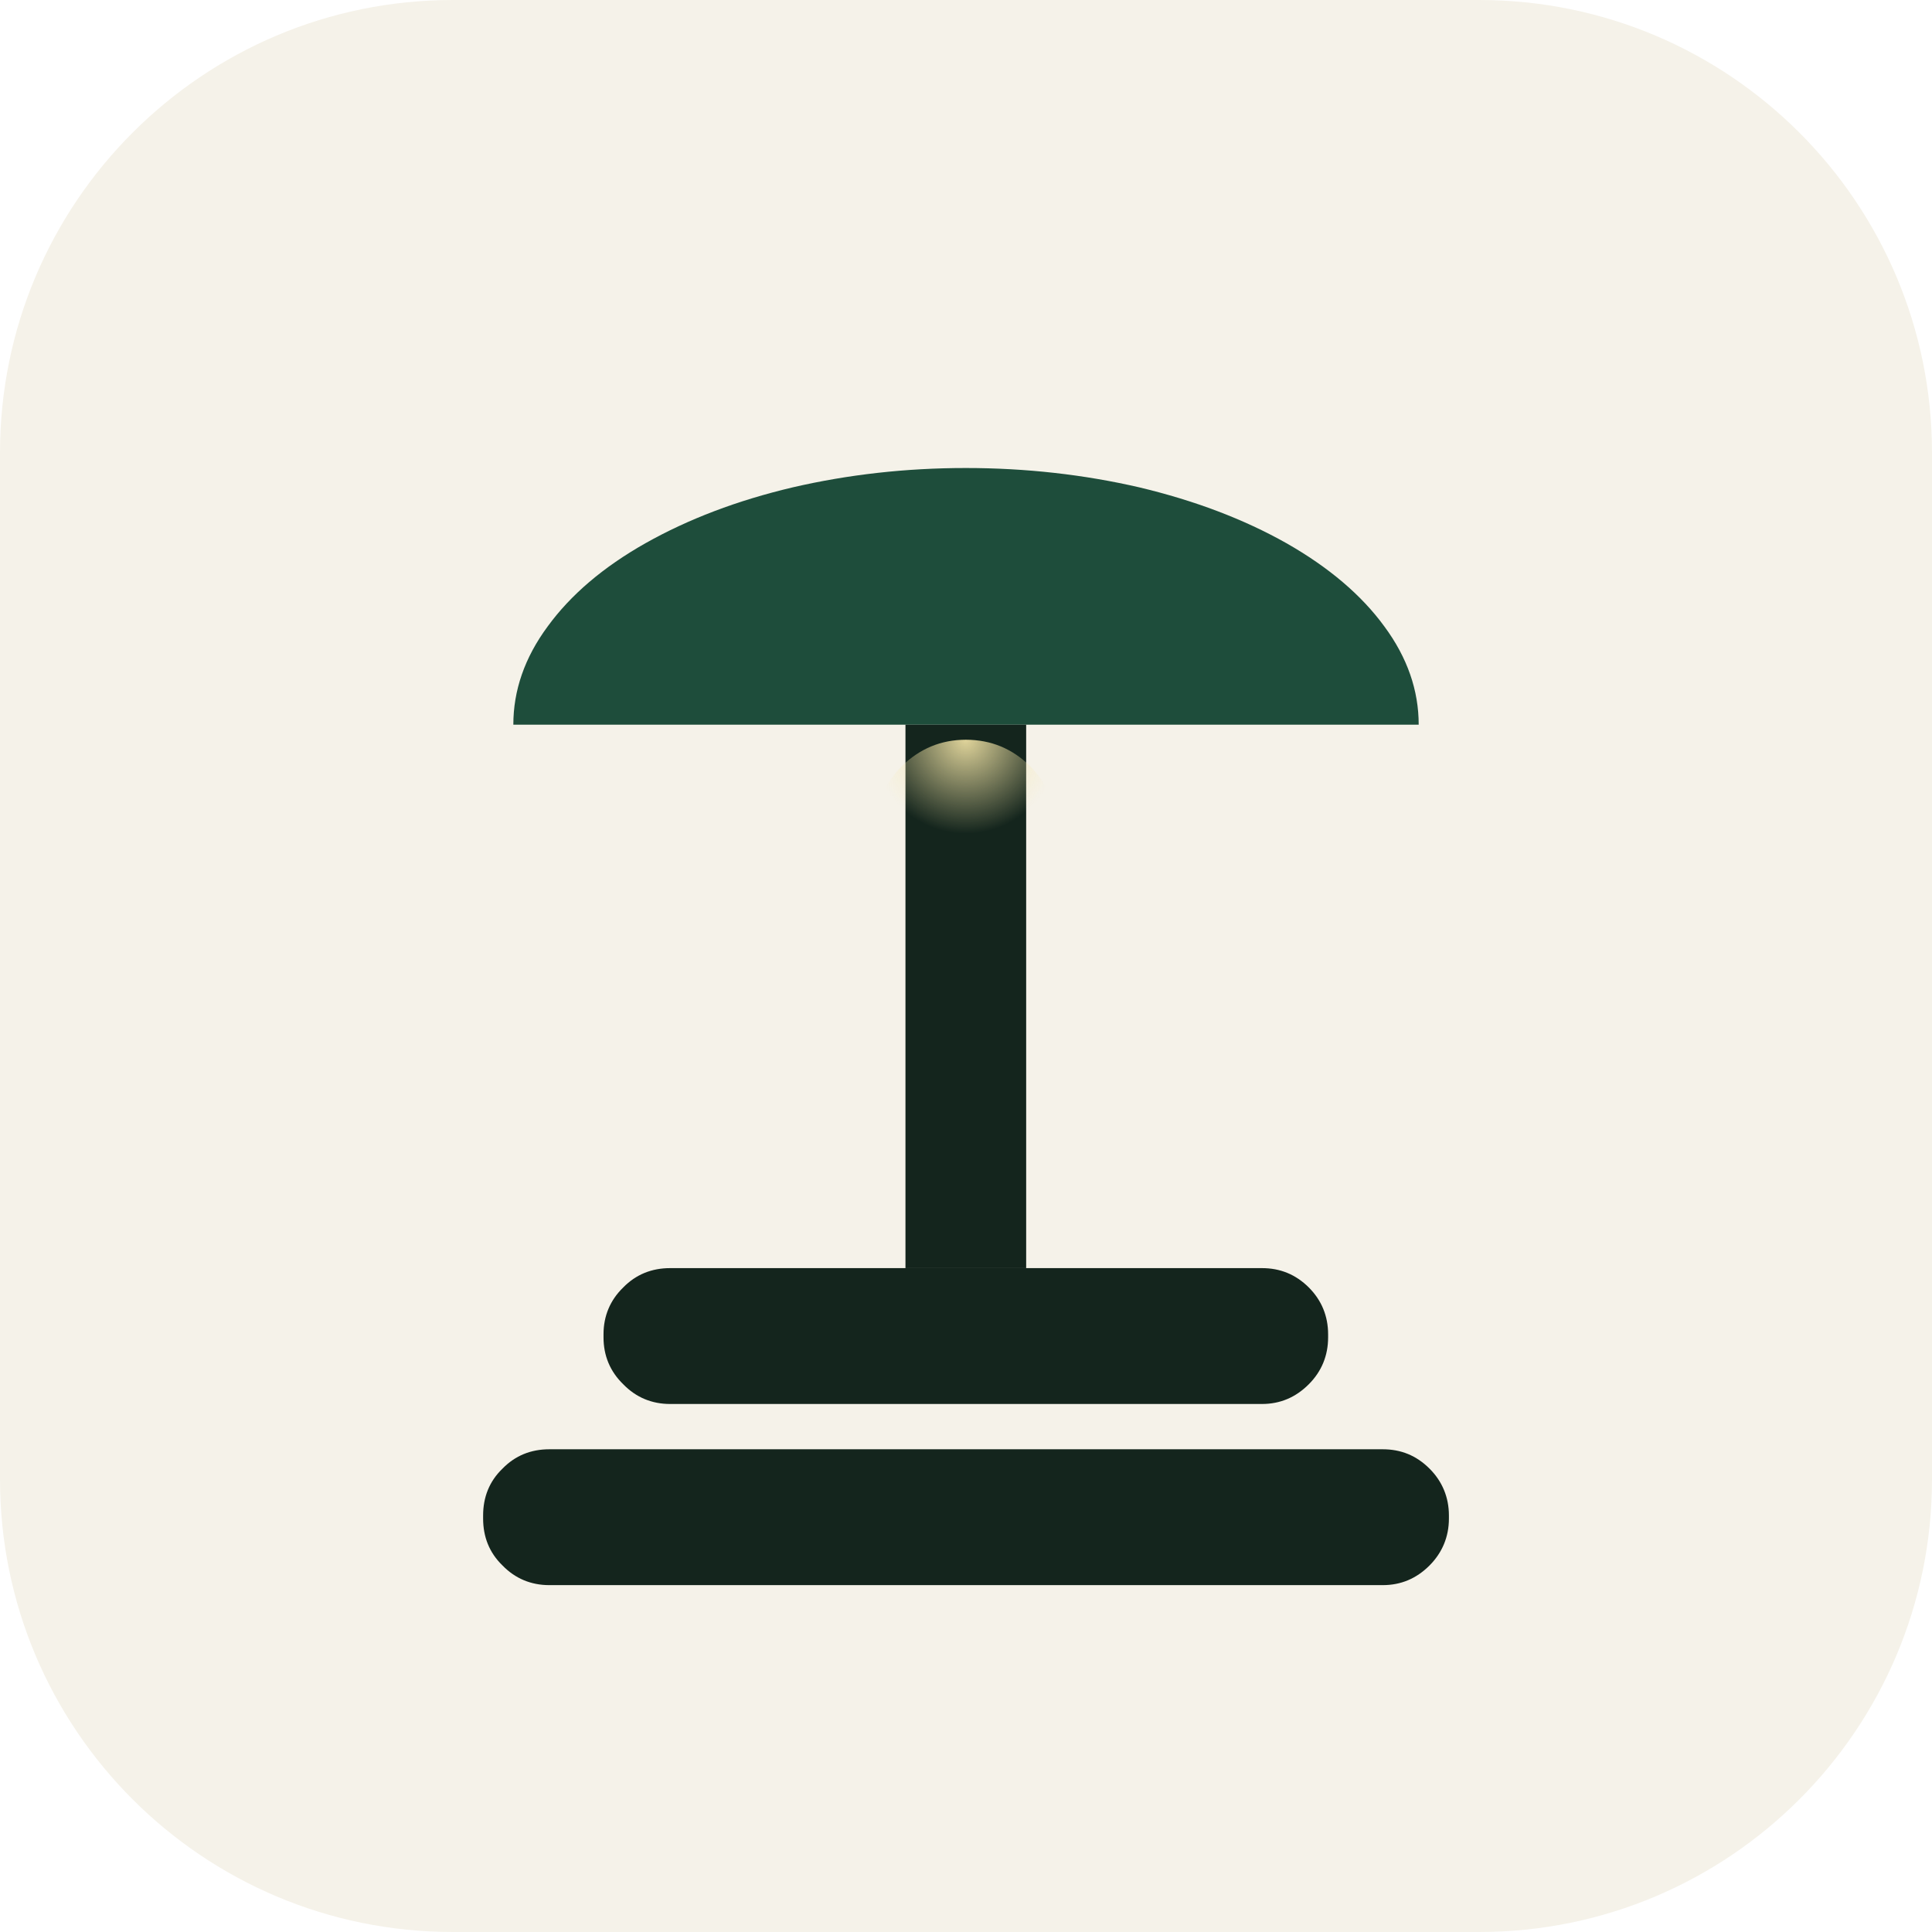
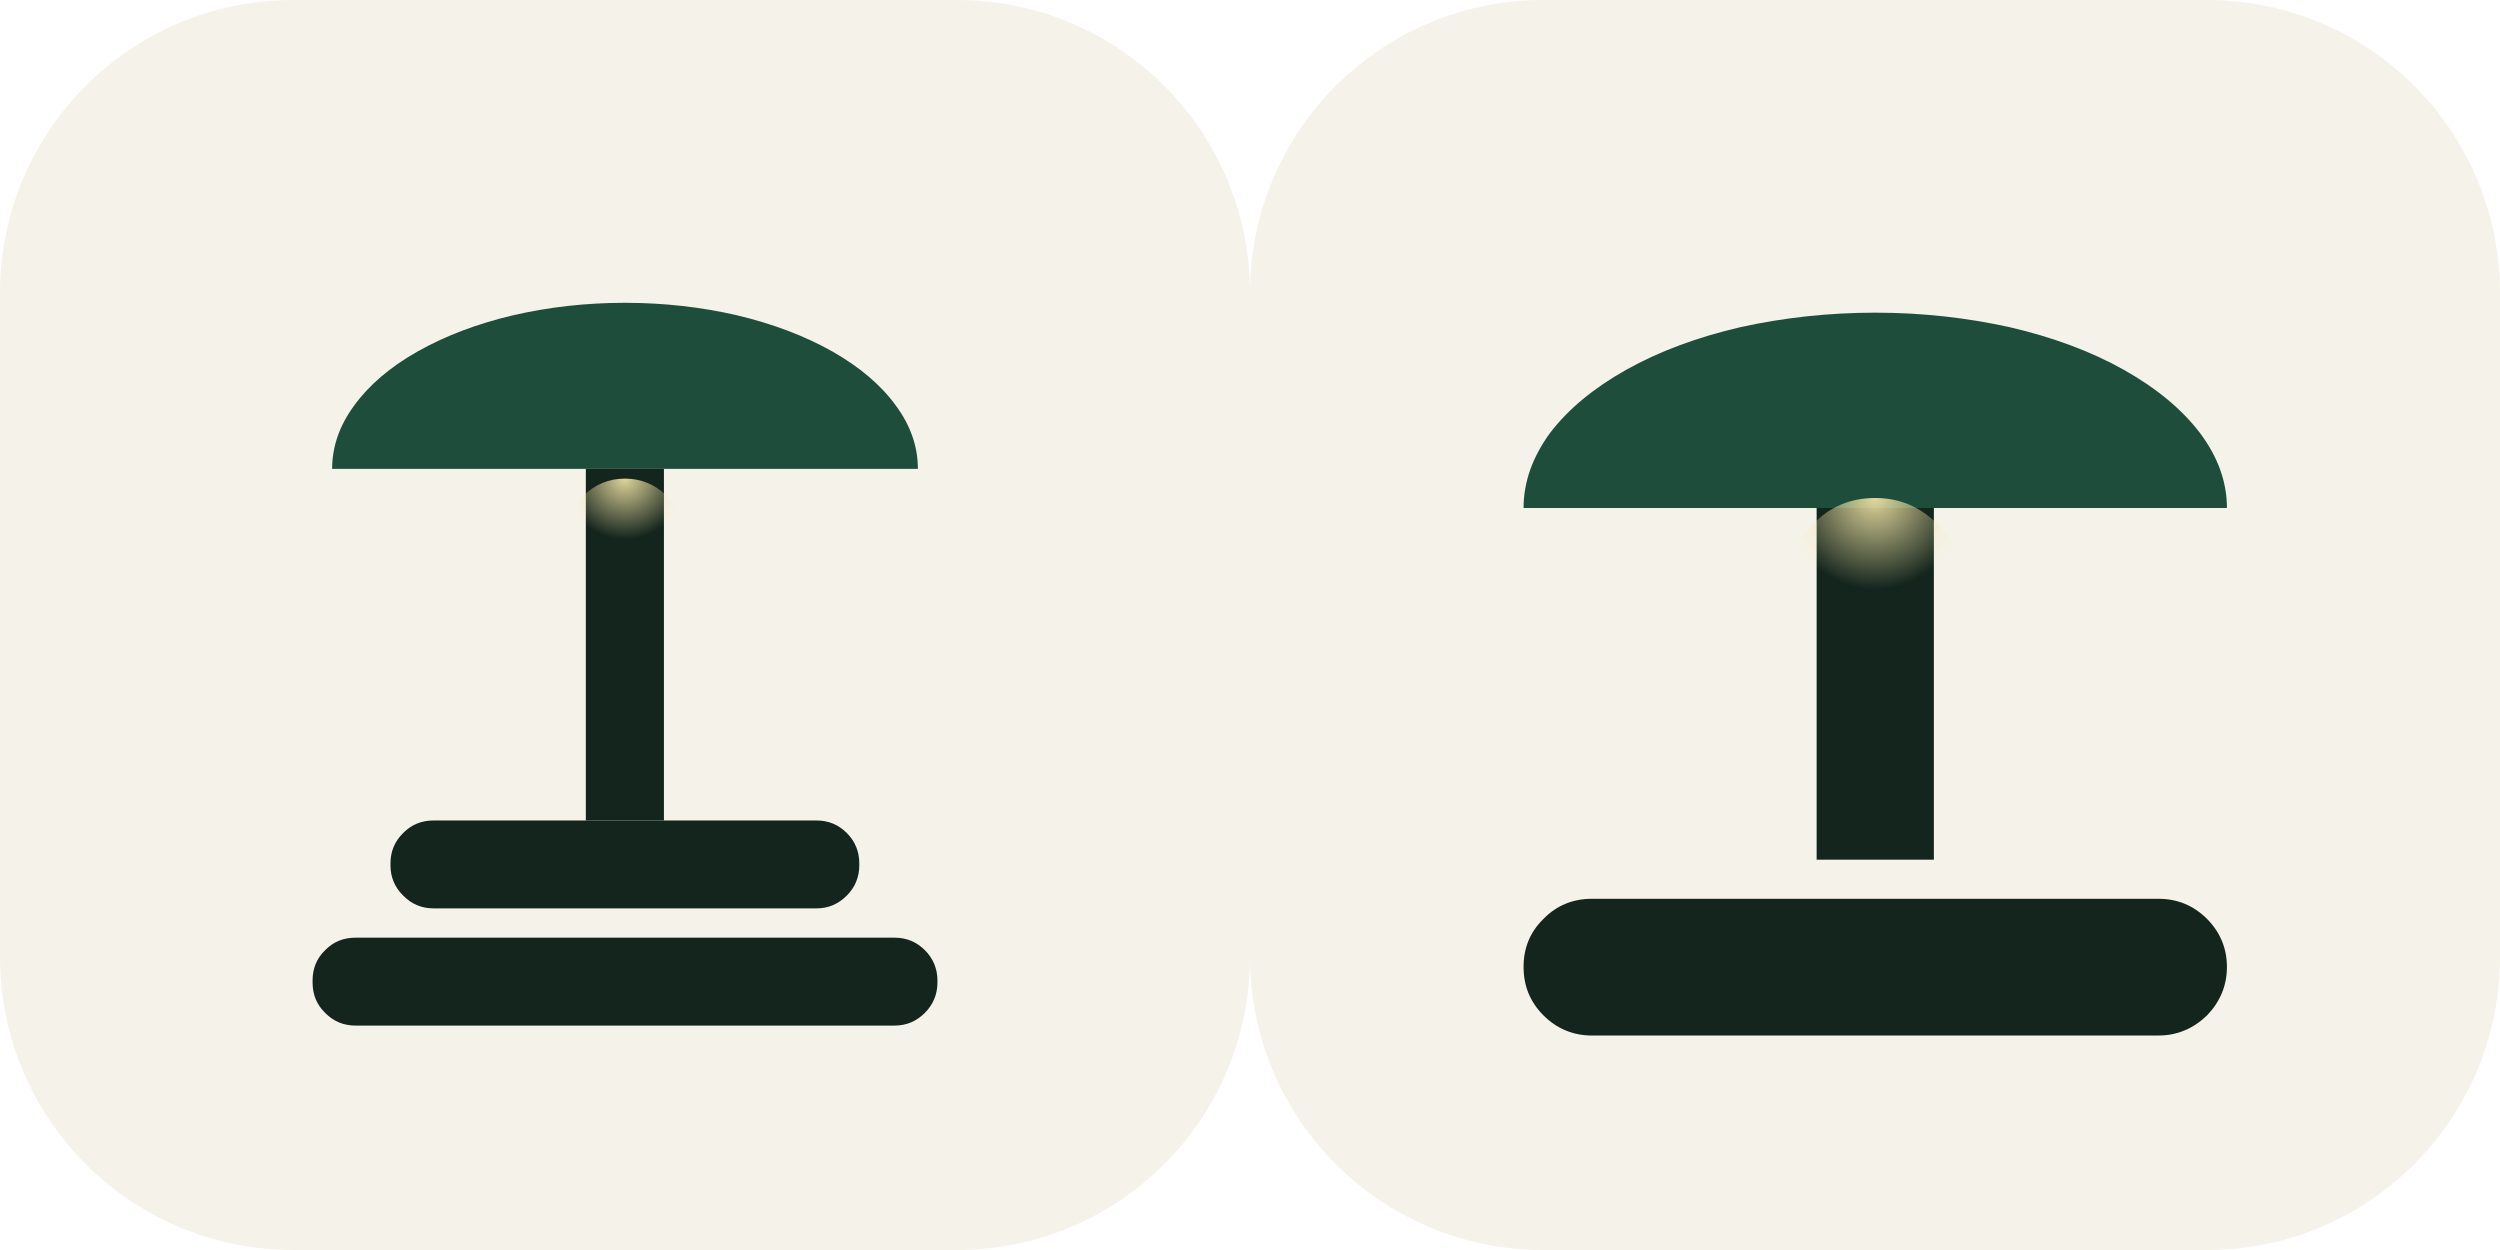
- <svg xmlns="http://www.w3.org/2000/svg" viewBox="0 0 64 64">
+ <svg xmlns="http://www.w3.org/2000/svg" viewBox="0 0 128 64" role="img" aria-labelledby="title description">
  <defs>
    <radialGradient id="lamp-glow" cx="50%" cy="0%" r="72%" fx="50%" fy="0%">
      <stop offset="0" stop-color="#F6E7A8" stop-opacity="0.9" />
      <stop offset="72%" stop-color="#F6E7A8" stop-opacity="0" />
    </radialGradient>
    <symbol id="lamp-full" viewBox="0 0 64 64">
      <g transform="matrix(3.282709 0 0 3.282709 -241.3047 -1225.925)">
        <path class="lamp-shade" d="M 78.688 380.762 C 78.688 380.418 78.801 380.086 79.035 379.77 C 79.266 379.453 79.594 379.172 80.023 378.93 C 80.453 378.688 80.945 378.5 81.508 378.367 C 82.066 378.238 82.648 378.172 83.254 378.172 C 83.859 378.172 84.445 378.238 85.004 378.367 C 85.562 378.5 86.059 378.688 86.488 378.93 C 86.914 379.172 87.246 379.453 87.477 379.77 C 87.711 380.086 87.824 380.418 87.824 380.762 Z" />
        <path class="lamp-body" d="M 82.645 380.762 L 83.863 380.762 L 83.863 386.246 L 82.645 386.246 Z" />
        <path fill="url(#lamp-glow)" d="M 84.168 381.828 C 84.168 382.078 84.078 382.297 83.902 382.473 C 83.723 382.652 83.508 382.742 83.254 382.742 C 83.004 382.742 82.789 382.652 82.609 382.473 C 82.43 382.297 82.34 382.078 82.34 381.828 C 82.34 381.574 82.43 381.359 82.609 381.18 C 82.789 381.004 83.004 380.914 83.254 380.914 C 83.508 380.914 83.723 381.004 83.902 381.18 C 84.078 381.359 84.168 381.574 84.168 381.828 Z" />
        <path class="lamp-body" d="M 80.27 386.246 L 86.242 386.246 C 86.426 386.246 86.582 386.309 86.715 386.441 C 86.844 386.57 86.91 386.73 86.91 386.914 L 86.91 386.945 C 86.91 387.129 86.844 387.289 86.715 387.418 C 86.582 387.551 86.426 387.617 86.242 387.617 L 80.27 387.617 C 80.086 387.617 79.926 387.551 79.797 387.418 C 79.664 387.289 79.598 387.129 79.598 386.945 L 79.598 386.914 C 79.598 386.73 79.664 386.57 79.797 386.441 C 79.926 386.309 80.086 386.246 80.27 386.246 Z" />
        <path class="lamp-body" d="M 79.051 388.074 L 87.461 388.074 C 87.645 388.074 87.801 388.137 87.934 388.27 C 88.062 388.398 88.129 388.559 88.129 388.742 L 88.129 388.773 C 88.129 388.957 88.062 389.117 87.934 389.246 C 87.801 389.379 87.645 389.445 87.461 389.445 L 79.051 389.445 C 78.867 389.445 78.707 389.379 78.578 389.246 C 78.445 389.117 78.383 388.957 78.383 388.773 L 78.383 388.742 C 78.383 388.559 78.445 388.398 78.578 388.27 C 78.707 388.137 78.867 388.074 79.051 388.074 Z" />
      </g>
    </symbol>
    <symbol id="lamp-small" viewBox="0 0 64 64">
      <g transform="matrix(6.566733 0 0 6.566733 -847.1086 -2516.367)">
        <path class="lamp-shade" d="M 131.133 387.16 C 131.133 386.957 131.203 386.762 131.34 386.574 C 131.48 386.391 131.676 386.227 131.934 386.082 C 132.191 385.938 132.488 385.828 132.824 385.75 C 133.16 385.676 133.512 385.637 133.875 385.637 C 134.238 385.637 134.586 385.676 134.922 385.75 C 135.258 385.828 135.555 385.938 135.812 386.082 C 136.07 386.227 136.266 386.391 136.406 386.574 C 136.547 386.762 136.617 386.957 136.617 387.16 Z" />
        <path class="lamp-body" d="M 133.418 387.16 L 134.332 387.16 L 134.332 389.902 L 133.418 389.902 Z" />
        <path fill="url(#lamp-glow)" d="M 134.559 387.77 C 134.559 387.957 134.492 388.117 134.359 388.254 C 134.223 388.387 134.062 388.453 133.875 388.453 C 133.684 388.453 133.523 388.387 133.391 388.254 C 133.254 388.117 133.188 387.957 133.188 387.77 C 133.188 387.578 133.254 387.418 133.391 387.285 C 133.523 387.148 133.684 387.082 133.875 387.082 C 134.062 387.082 134.223 387.148 134.359 387.285 C 134.492 387.418 134.559 387.578 134.559 387.77 Z" />
        <path class="lamp-body" d="M 131.664 390.207 L 136.082 390.207 C 136.23 390.207 136.355 390.258 136.461 390.363 C 136.562 390.465 136.617 390.59 136.617 390.738 C 136.617 390.887 136.562 391.012 136.461 391.117 C 136.355 391.219 136.23 391.273 136.082 391.273 L 131.664 391.273 C 131.52 391.273 131.391 391.219 131.289 391.117 C 131.184 391.012 131.133 390.887 131.133 390.738 C 131.133 390.59 131.184 390.465 131.289 390.363 C 131.391 390.258 131.52 390.207 131.664 390.207 Z" />
      </g>
    </symbol>
  </defs>
  <style>
-     .surface { fill: #F5F2E9; }
+     .tile { fill: #F5F2E9; }
    .lamp-shade { fill: #1E4D3B; }
    .lamp-body { fill: #14251D; }
-     .small-mark { display: none; }
-     @media (prefers-color-scheme: dark) {
-       .surface { fill: #14251D; }
-       .lamp-shade { fill: #7FBF9E; }
-       .lamp-body { fill: #F5F2E9; }
-     }
-     @media (max-width: 16px), (max-height: 16px) {
-       .full-mark { display: none; }
-       .small-mark { display: inline; }
-     }
  </style>
-   <rect class="surface" width="64" height="64" rx="15" />
-   <use class="full-mark" href="#lamp-full" width="64" height="64" />
-   <use class="small-mark" href="#lamp-small" width="64" height="64" />
+   <rect class="tile" width="64" height="64" rx="15" />
+   <use href="#lamp-full" width="64" height="64" />
+   <rect class="tile" x="64" width="64" height="64" rx="15" />
+   <use href="#lamp-small" x="64" width="64" height="64" />
</svg>
